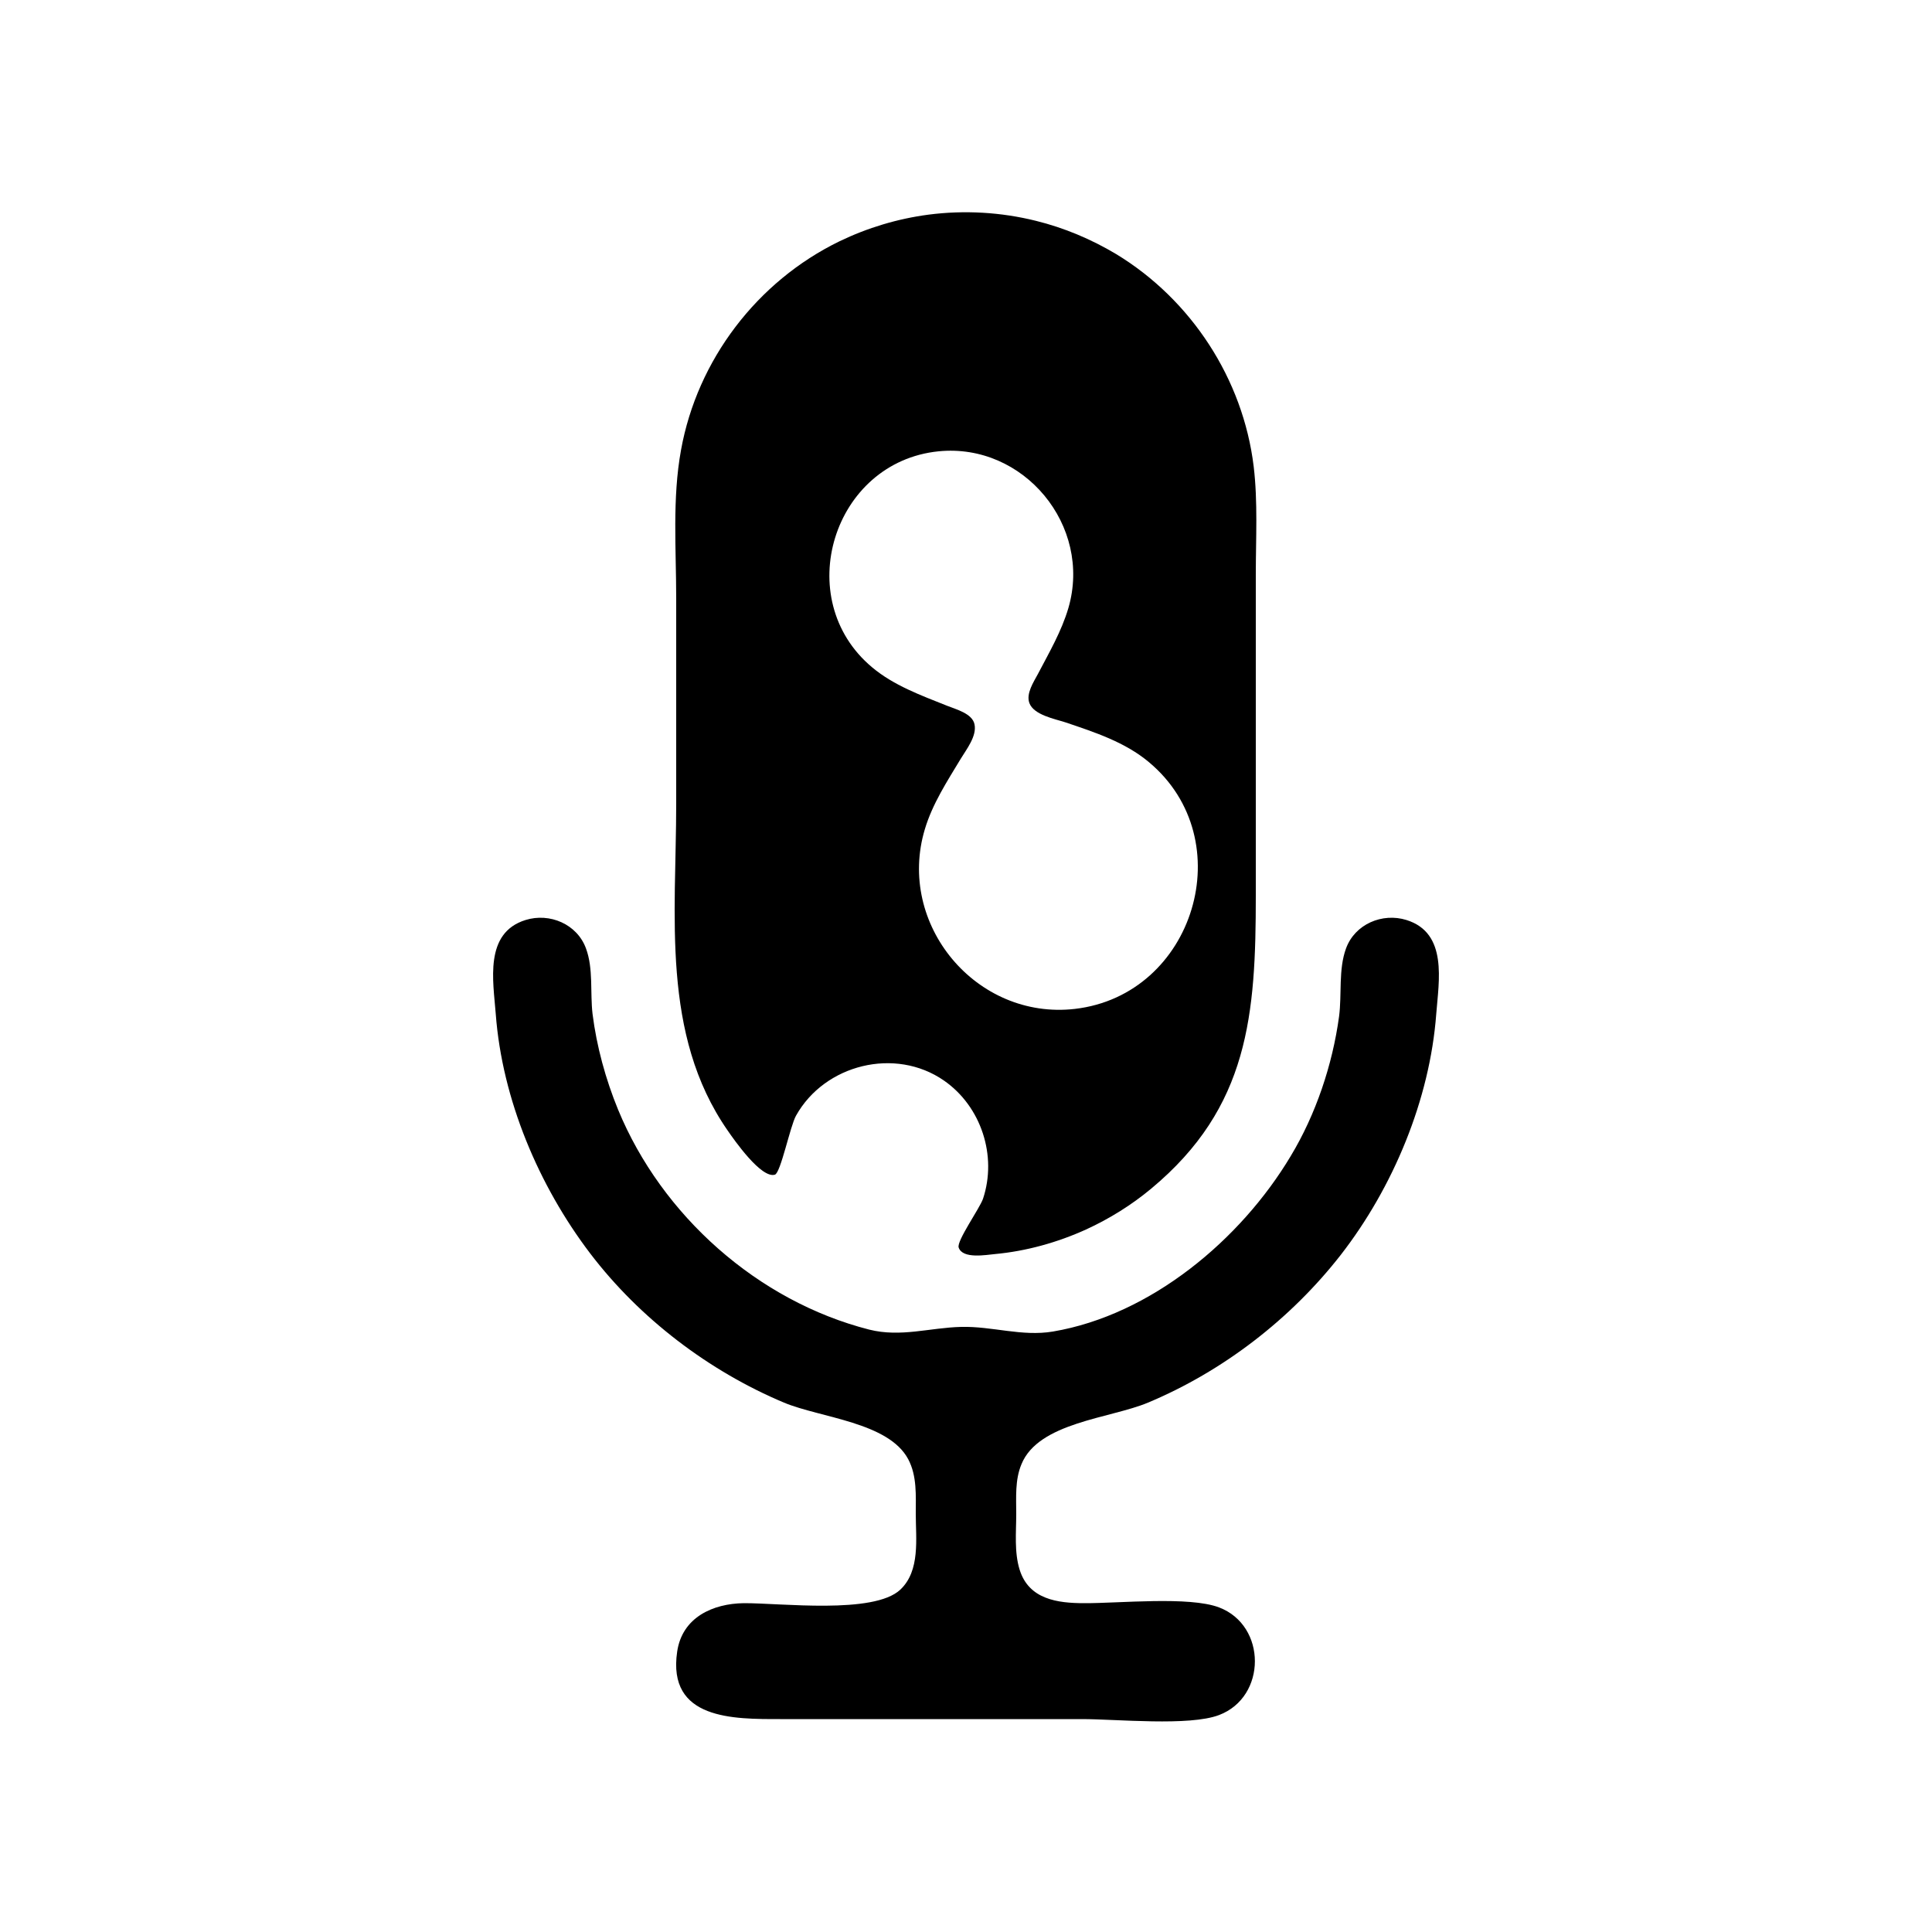
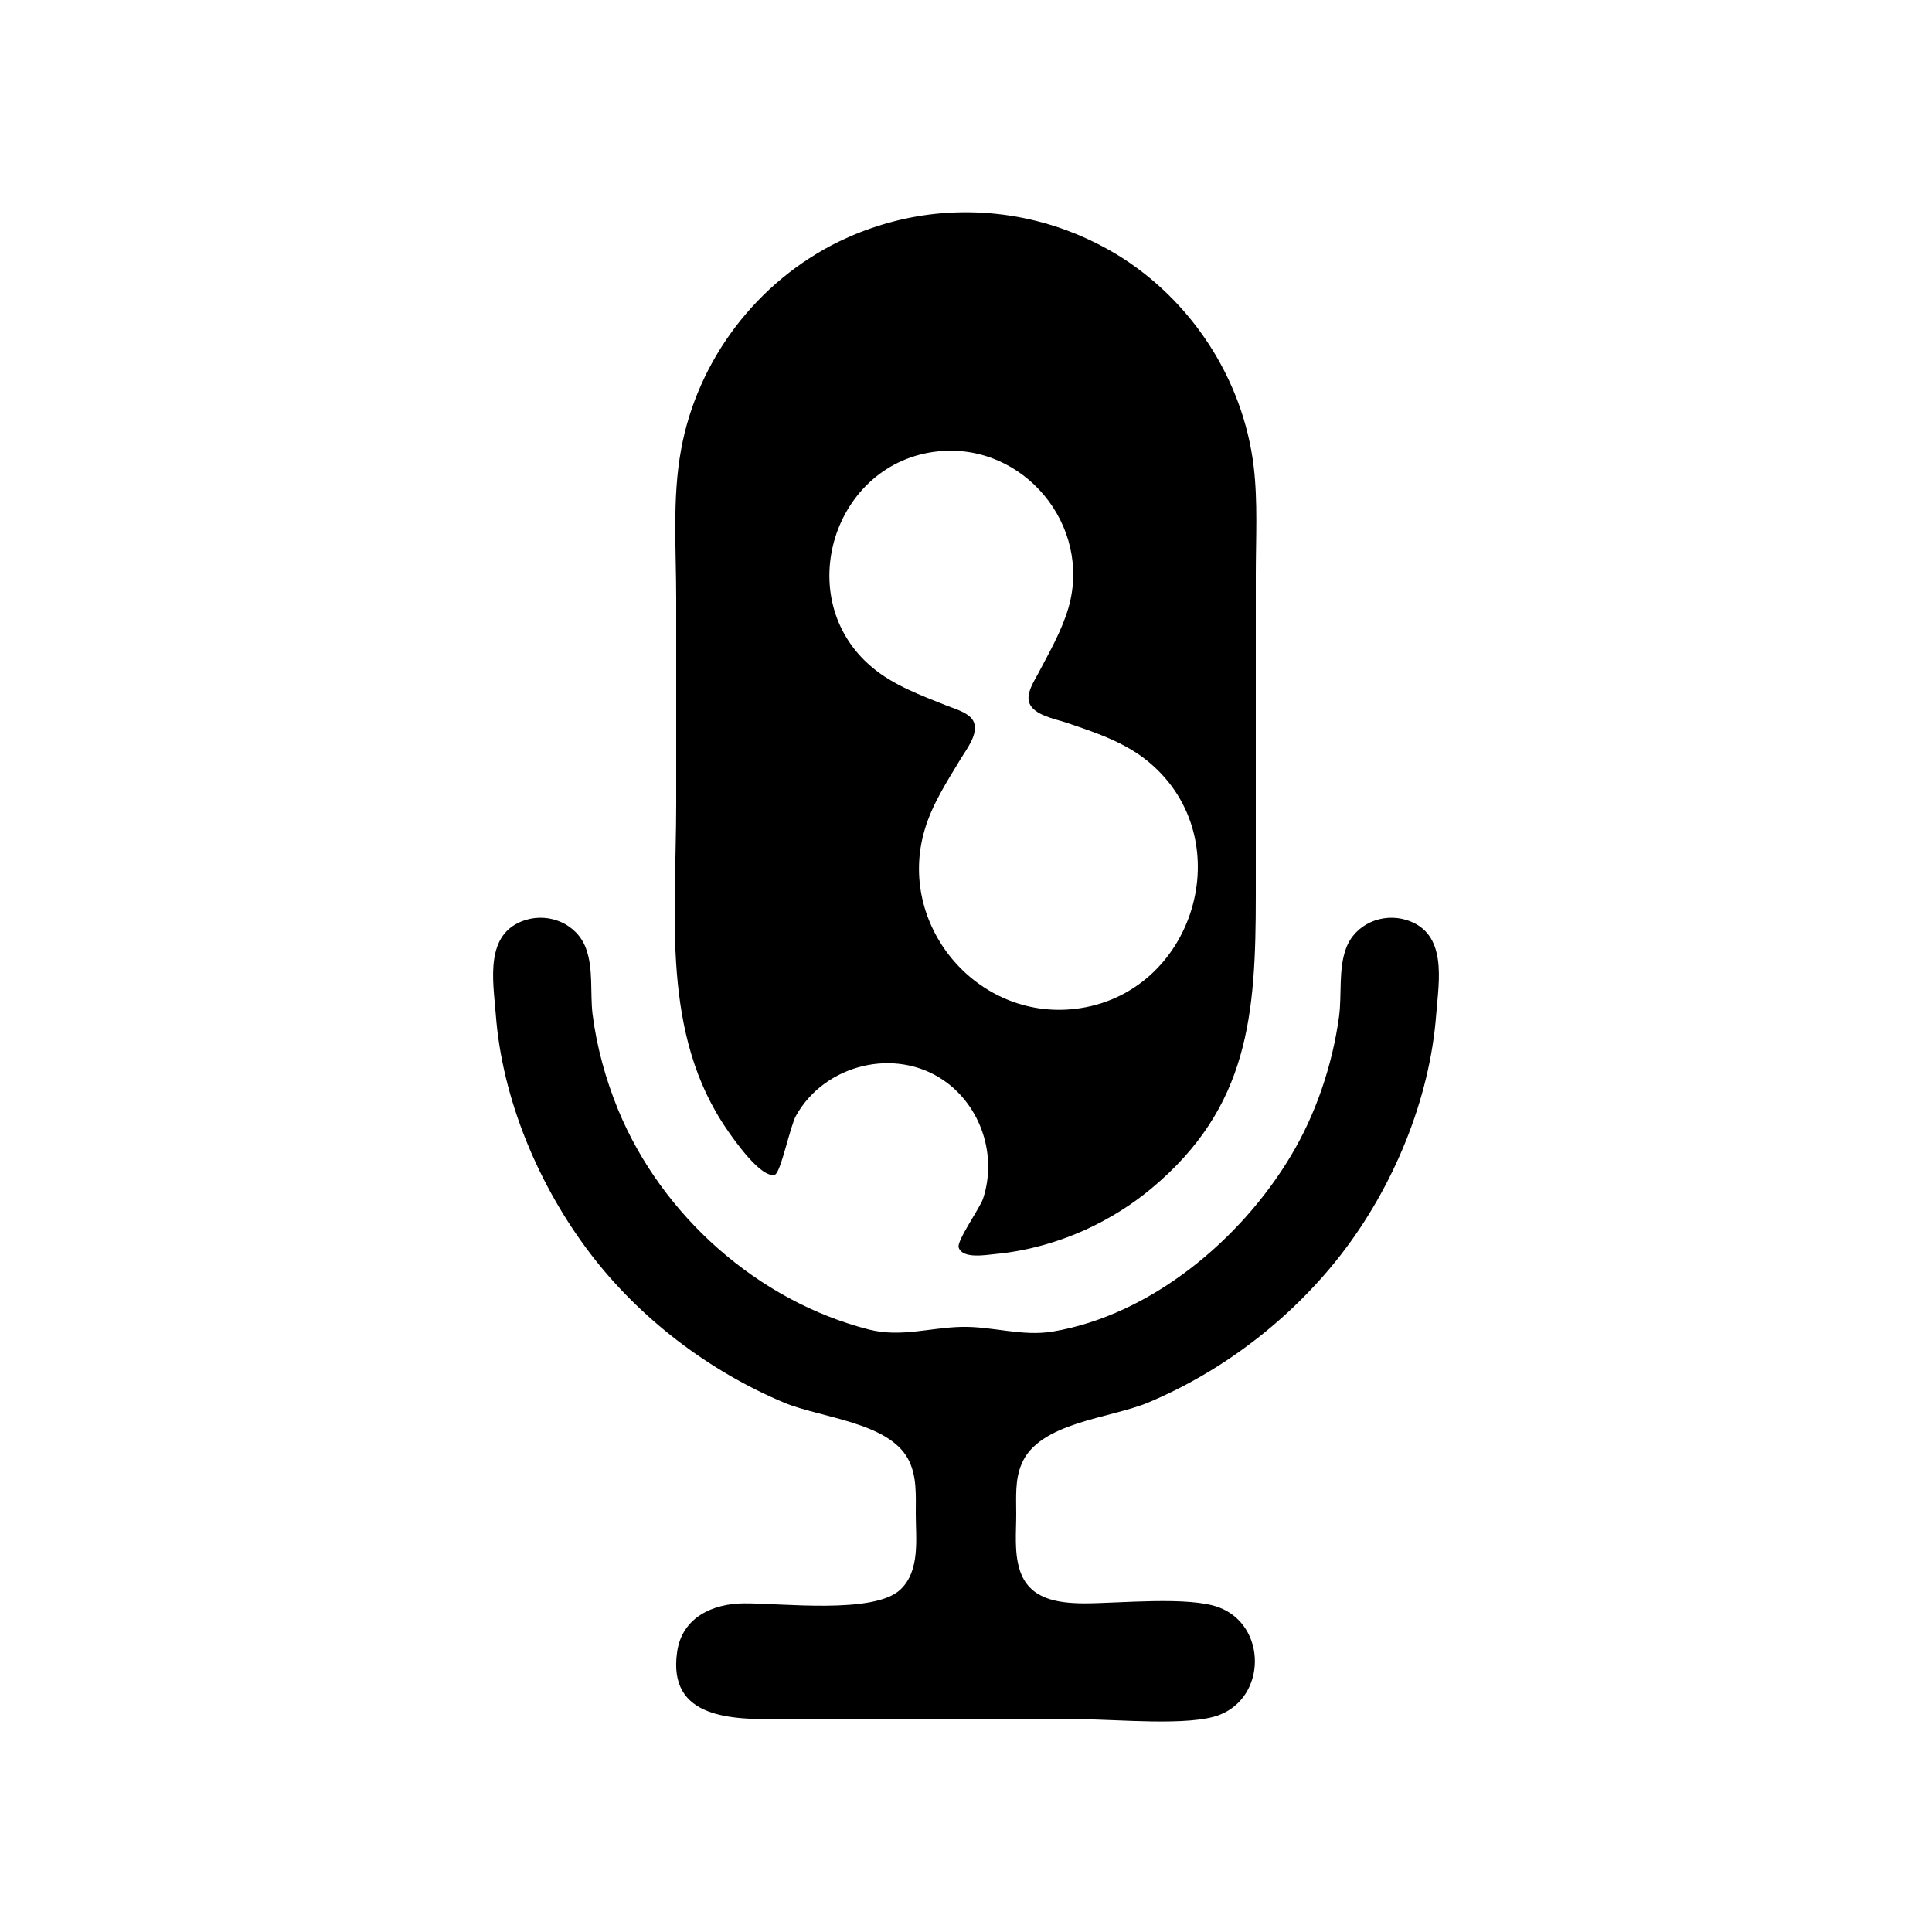
<svg xmlns="http://www.w3.org/2000/svg" viewBox="0 0 100 100" width="100" height="100">
-   <path fill="currentColor" fill-rule="evenodd" d="M48.06 11.11C49.92 10.87 51.81 10.98 53.62 11.43C55.08 11.79 56.48 12.38 57.77 13.15C61.66 15.51 64.34 19.62 64.89 24.14C65.11 25.98 65 27.88 65 29.73C65 32.53 65 35.32 65 38.11C65 40.86 65 43.61 65 46.36C65 52.51 64.65 57.31 59.59 61.52C58.57 62.37 57.43 63.08 56.21 63.64C54.73 64.31 53.12 64.76 51.5 64.91C51.05 64.95 49.82 65.18 49.62 64.57C49.51 64.23 50.7 62.56 50.88 62.05C51.62 59.83 50.79 57.27 48.86 55.93C46.34 54.18 42.68 55.09 41.2 57.75C40.9 58.28 40.41 60.7 40.11 60.8C39.41 61.02 38.01 59.02 37.66 58.51C34.2 53.53 35 47.36 35 41.61C35 38.07 35 34.53 35 30.98C35 28.44 34.79 25.8 35.25 23.29C36.09 18.63 39.19 14.56 43.45 12.49C44.9 11.79 46.46 11.32 48.06 11.11ZM48.58 23.36C52.99 22.92 56.54 27.21 55.3 31.47C54.94 32.69 54.3 33.78 53.72 34.89C53.5 35.3 53.1 35.9 53.28 36.39C53.51 37.01 54.6 37.21 55.15 37.39C56.66 37.9 58.23 38.41 59.47 39.45C64.27 43.46 61.82 51.5 55.64 52.22C50.53 52.81 46.39 47.84 47.87 42.92C48.26 41.61 49.03 40.43 49.73 39.27C50.02 38.79 50.57 38.1 50.44 37.49C50.33 36.93 49.47 36.71 49.02 36.53C47.67 35.99 46.26 35.48 45.14 34.54C40.92 31.01 43.11 23.91 48.58 23.36ZM27.2 47.62C28.45 47.23 29.87 47.83 30.33 49.09C30.72 50.14 30.54 51.39 30.67 52.48C30.88 54.16 31.35 55.87 31.99 57.43C34.25 62.92 39.23 67.35 44.99 68.82C46.63 69.23 48.12 68.72 49.75 68.68C51.36 68.64 52.89 69.19 54.5 68.92C59.58 68.06 64.22 64.16 66.8 59.85C68.11 57.68 68.97 55.11 69.31 52.61C69.46 51.47 69.27 50.18 69.67 49.09C70.13 47.83 71.55 47.23 72.8 47.62C74.95 48.29 74.47 50.78 74.34 52.48C74.01 56.91 72.11 61.46 69.4 64.95C66.81 68.27 63.31 70.97 59.42 72.6C57.46 73.42 53.75 73.62 52.87 75.79C52.53 76.6 52.6 77.5 52.6 78.36C52.6 79.31 52.49 80.34 52.78 81.26C53.26 82.78 54.73 82.98 56.12 82.98C57.91 82.99 61.55 82.61 63.1 83.2C65.57 84.14 65.57 87.83 63.1 88.77C61.55 89.36 57.8 88.98 56 88.98C50.79 88.98 45.58 88.98 40.38 88.98C37.97 88.98 34.53 89.02 35.05 85.49C35.31 83.71 36.9 83 38.5 82.98C40.4 82.97 45.23 83.57 46.6 82.28C47.64 81.3 47.4 79.64 47.4 78.36C47.4 77.41 47.47 76.4 47.01 75.53C45.99 73.61 42.48 73.39 40.58 72.6C36.68 70.96 33.11 68.24 30.55 64.88C27.88 61.37 25.99 56.9 25.66 52.48C25.53 50.78 25.05 48.29 27.2 47.62Z" />
+   <path fill="currentColor" fill-rule="evenodd" d="M48.06 11.11C49.92 10.87 51.81 10.98 53.62 11.43C55.08 11.79 56.48 12.38 57.77 13.15C61.66 15.51 64.34 19.62 64.89 24.14C65.11 25.98 65 27.88 65 29.74C65 32.53 65 35.32 65 38.11C65 40.86 65 43.61 65 46.36C65 52.51 64.65 57.31 59.59 61.52C58.57 62.37 57.43 63.08 56.21 63.64C54.73 64.31 53.12 64.76 51.5 64.91C51.05 64.95 49.82 65.18 49.62 64.57C49.51 64.23 50.7 62.56 50.88 62.05C51.62 59.83 50.79 57.27 48.86 55.93C46.34 54.18 42.68 55.09 41.2 57.75C40.9 58.28 40.41 60.7 40.11 60.8C39.41 61.02 38.01 59.02 37.66 58.51C34.2 53.53 35 47.36 35 41.61C35 38.07 35 34.53 35 30.99C35 28.44 34.79 25.8 35.25 23.29C36.09 18.63 39.19 14.56 43.45 12.49C44.9 11.79 46.46 11.32 48.06 11.11ZM48.58 23.36C52.99 22.92 56.54 27.21 55.3 31.47C54.94 32.69 54.3 33.78 53.72 34.89C53.5 35.3 53.1 35.9 53.28 36.39C53.51 37.01 54.6 37.21 55.15 37.39C56.66 37.9 58.23 38.41 59.47 39.45C64.27 43.46 61.82 51.5 55.64 52.22C50.53 52.81 46.39 47.84 47.87 42.92C48.26 41.61 49.03 40.43 49.73 39.27C50.02 38.79 50.57 38.1 50.44 37.49C50.33 36.93 49.47 36.71 49.02 36.53C47.67 35.99 46.26 35.48 45.14 34.54C40.92 31.01 43.11 23.91 48.58 23.36ZM27.2 47.62C28.45 47.23 29.87 47.83 30.33 49.09C30.72 50.14 30.54 51.39 30.67 52.49C30.88 54.16 31.35 55.87 31.99 57.43C34.25 62.92 39.23 67.35 44.99 68.82C46.63 69.23 48.12 68.72 49.75 68.68C51.36 68.64 52.89 69.19 54.5 68.92C59.58 68.06 64.22 64.16 66.8 59.85C68.11 57.68 68.97 55.11 69.31 52.61C69.46 51.47 69.27 50.18 69.67 49.09C70.13 47.83 71.55 47.23 72.8 47.62C74.95 48.29 74.47 50.78 74.34 52.49C74.01 56.91 72.11 61.46 69.4 64.95C66.81 68.27 63.31 70.97 59.42 72.6C57.46 73.42 53.75 73.62 52.87 75.79C52.53 76.6 52.6 77.5 52.6 78.36C52.6 79.31 52.49 80.34 52.78 81.26C53.26 82.78 54.73 82.98 56.12 82.99C57.91 82.99 61.55 82.61 63.1 83.2C65.57 84.14 65.57 87.83 63.1 88.77C61.55 89.36 57.8 88.99 56 88.99C50.79 88.99 45.58 88.99 40.38 88.99C37.97 88.99 34.53 89.02 35.05 85.49C35.31 83.71 36.9 83 38.5 82.99C40.4 82.97 45.23 83.57 46.6 82.28C47.64 81.3 47.4 79.64 47.4 78.36C47.4 77.41 47.47 76.4 47.01 75.53C45.99 73.61 42.48 73.39 40.58 72.6C36.68 70.96 33.11 68.24 30.55 64.88C27.88 61.37 25.99 56.9 25.66 52.49C25.53 50.78 25.05 48.29 27.2 47.62Z" />
</svg>
